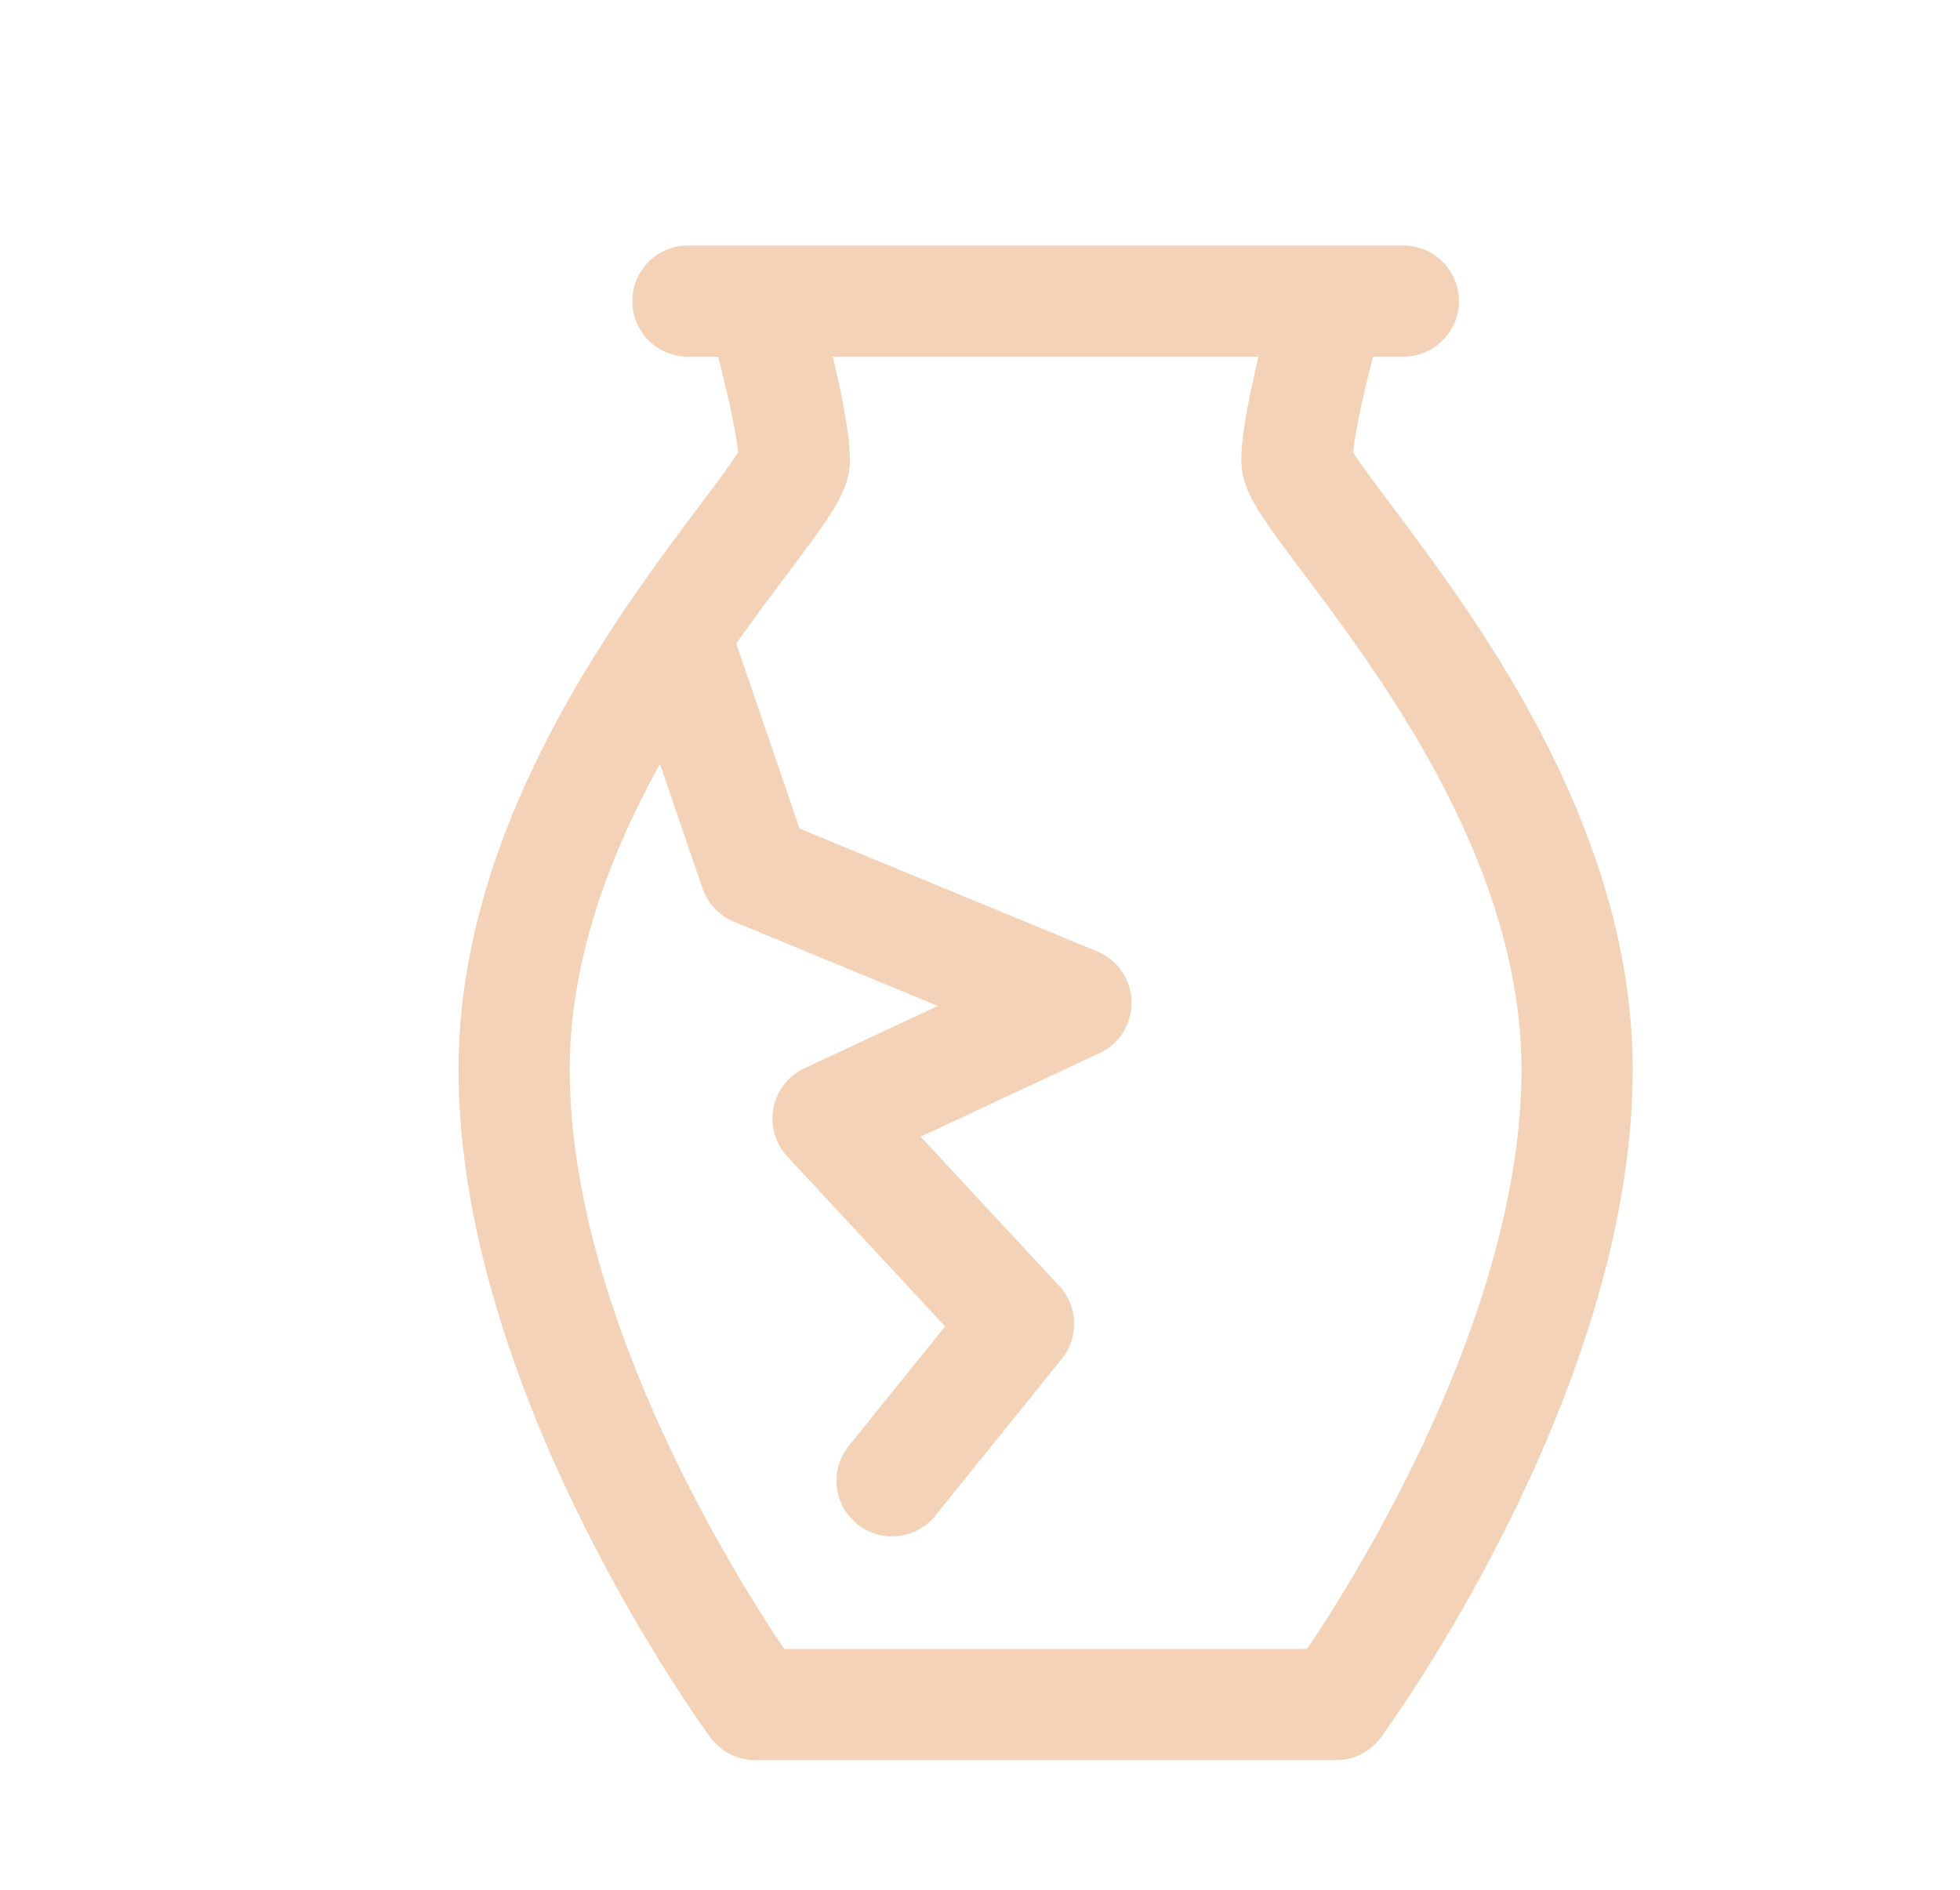
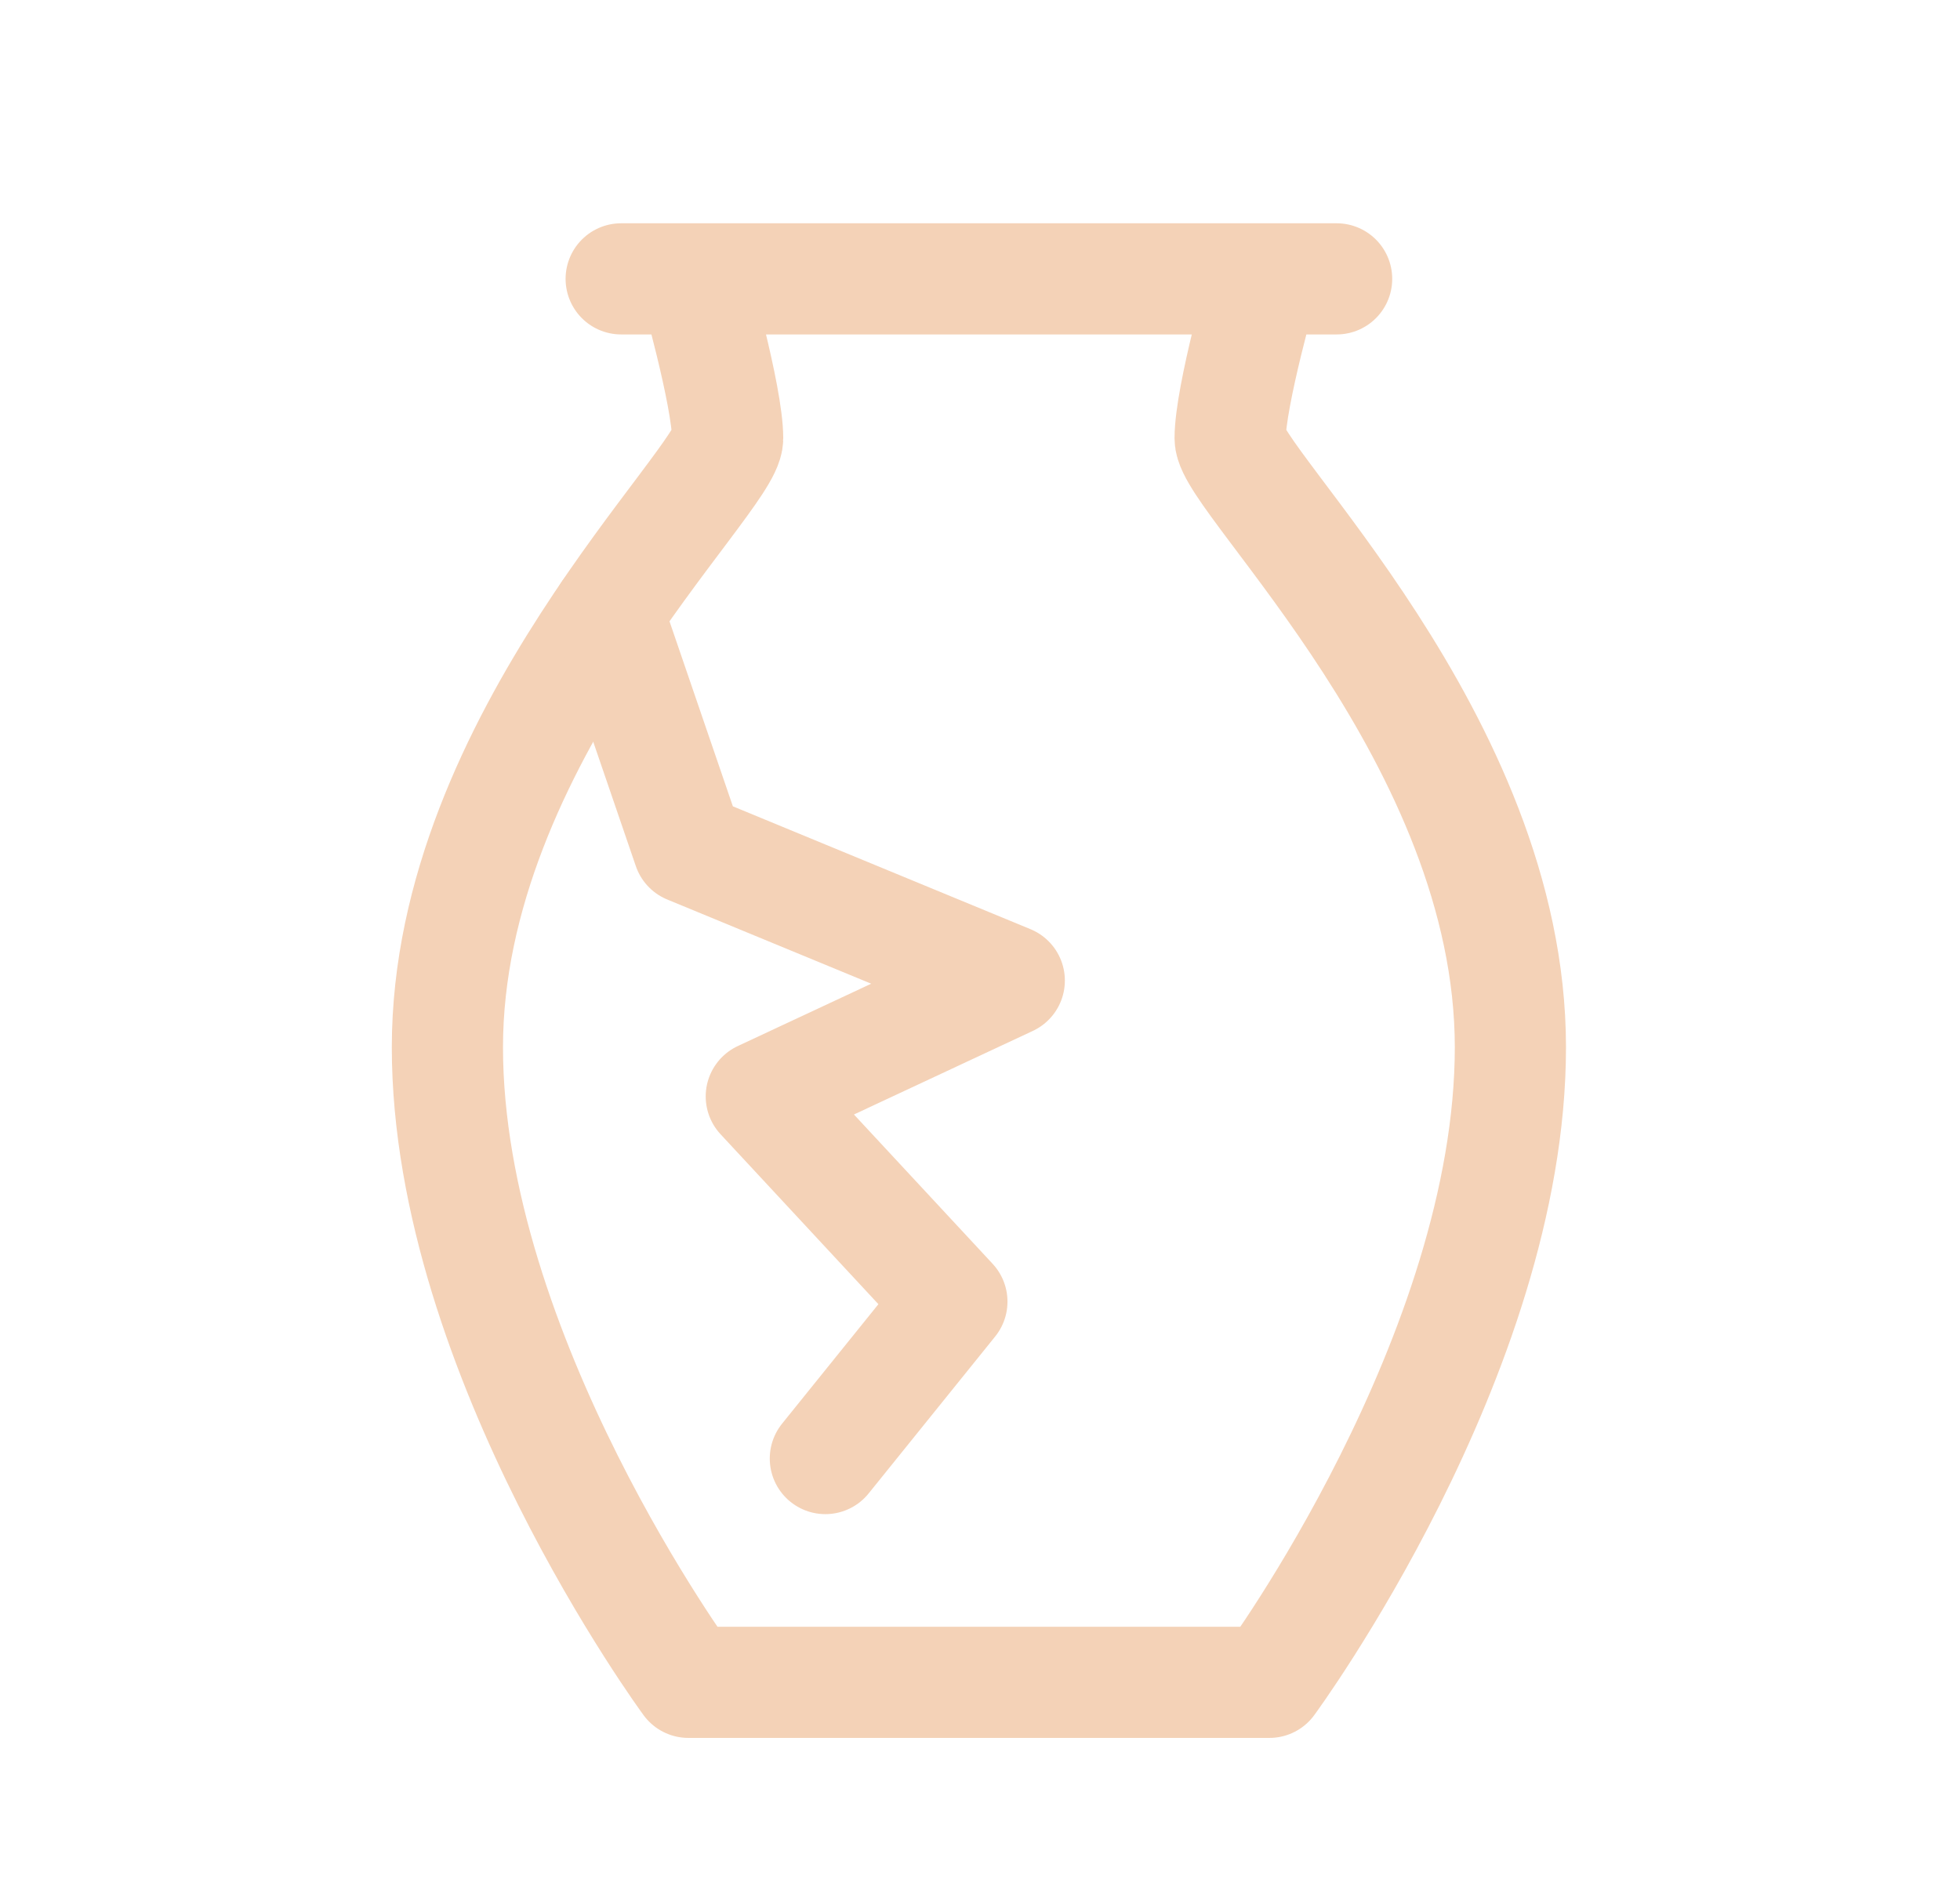
<svg xmlns="http://www.w3.org/2000/svg" version="1.1" id="Layer_1" x="0px" y="0px" width="88.143px" height="85px" viewBox="0 0 88.143 85" enable-background="new 0 0 88.143 85" xml:space="preserve">
  <g>
-     <path fill="none" stroke="#F4D2B7" stroke-width="5" stroke-linecap="round" stroke-linejoin="round" stroke-miterlimit="10" d="   M34.211,13.542c0,0,1.512,5.273,1.512,7.173c0,1.901-12.603,13.549-12.603,27.386c0,13.838,10.839,28.563,10.839,28.563H47.4   h-0.755h13.44c0,0,10.839-14.726,10.839-28.563c0-13.837-12.603-25.484-12.603-27.386c0-1.9,1.512-7.173,1.512-7.173h3.277H46.645   H47.4H30.935" />
-     <polyline fill="none" stroke="#F4D2B7" stroke-width="5" stroke-linecap="round" stroke-linejoin="round" stroke-miterlimit="10" points="   30.334,28.561 33.959,39.145 48.388,45.102 37.236,50.312 45.807,59.542 40.117,66.6  " />
+     <path fill="none" stroke="#F4D2B7" stroke-width="5" stroke-linecap="round" stroke-linejoin="round" stroke-miterlimit="10" d="   M31.211,12.542c0,0,1.512,5.273,1.512,7.173c0,1.901-12.603,13.549-12.603,27.387c0,13.838,10.839,28.563,10.839,28.563H44.4   h-0.755h13.44c0,0,10.839-14.727,10.839-28.563c0-13.837-12.604-25.484-12.604-27.387c0-1.9,1.513-7.173,1.513-7.173h3.276H43.645   H44.4H27.935" />
+     <polyline fill="none" stroke="#F4D2B7" stroke-width="5" stroke-linecap="round" stroke-linejoin="round" stroke-miterlimit="10" points="   27.334,27.561 30.959,38.145 45.388,44.102 34.236,49.313 42.807,58.542 37.117,65.6  " />
  </g>
</svg>
